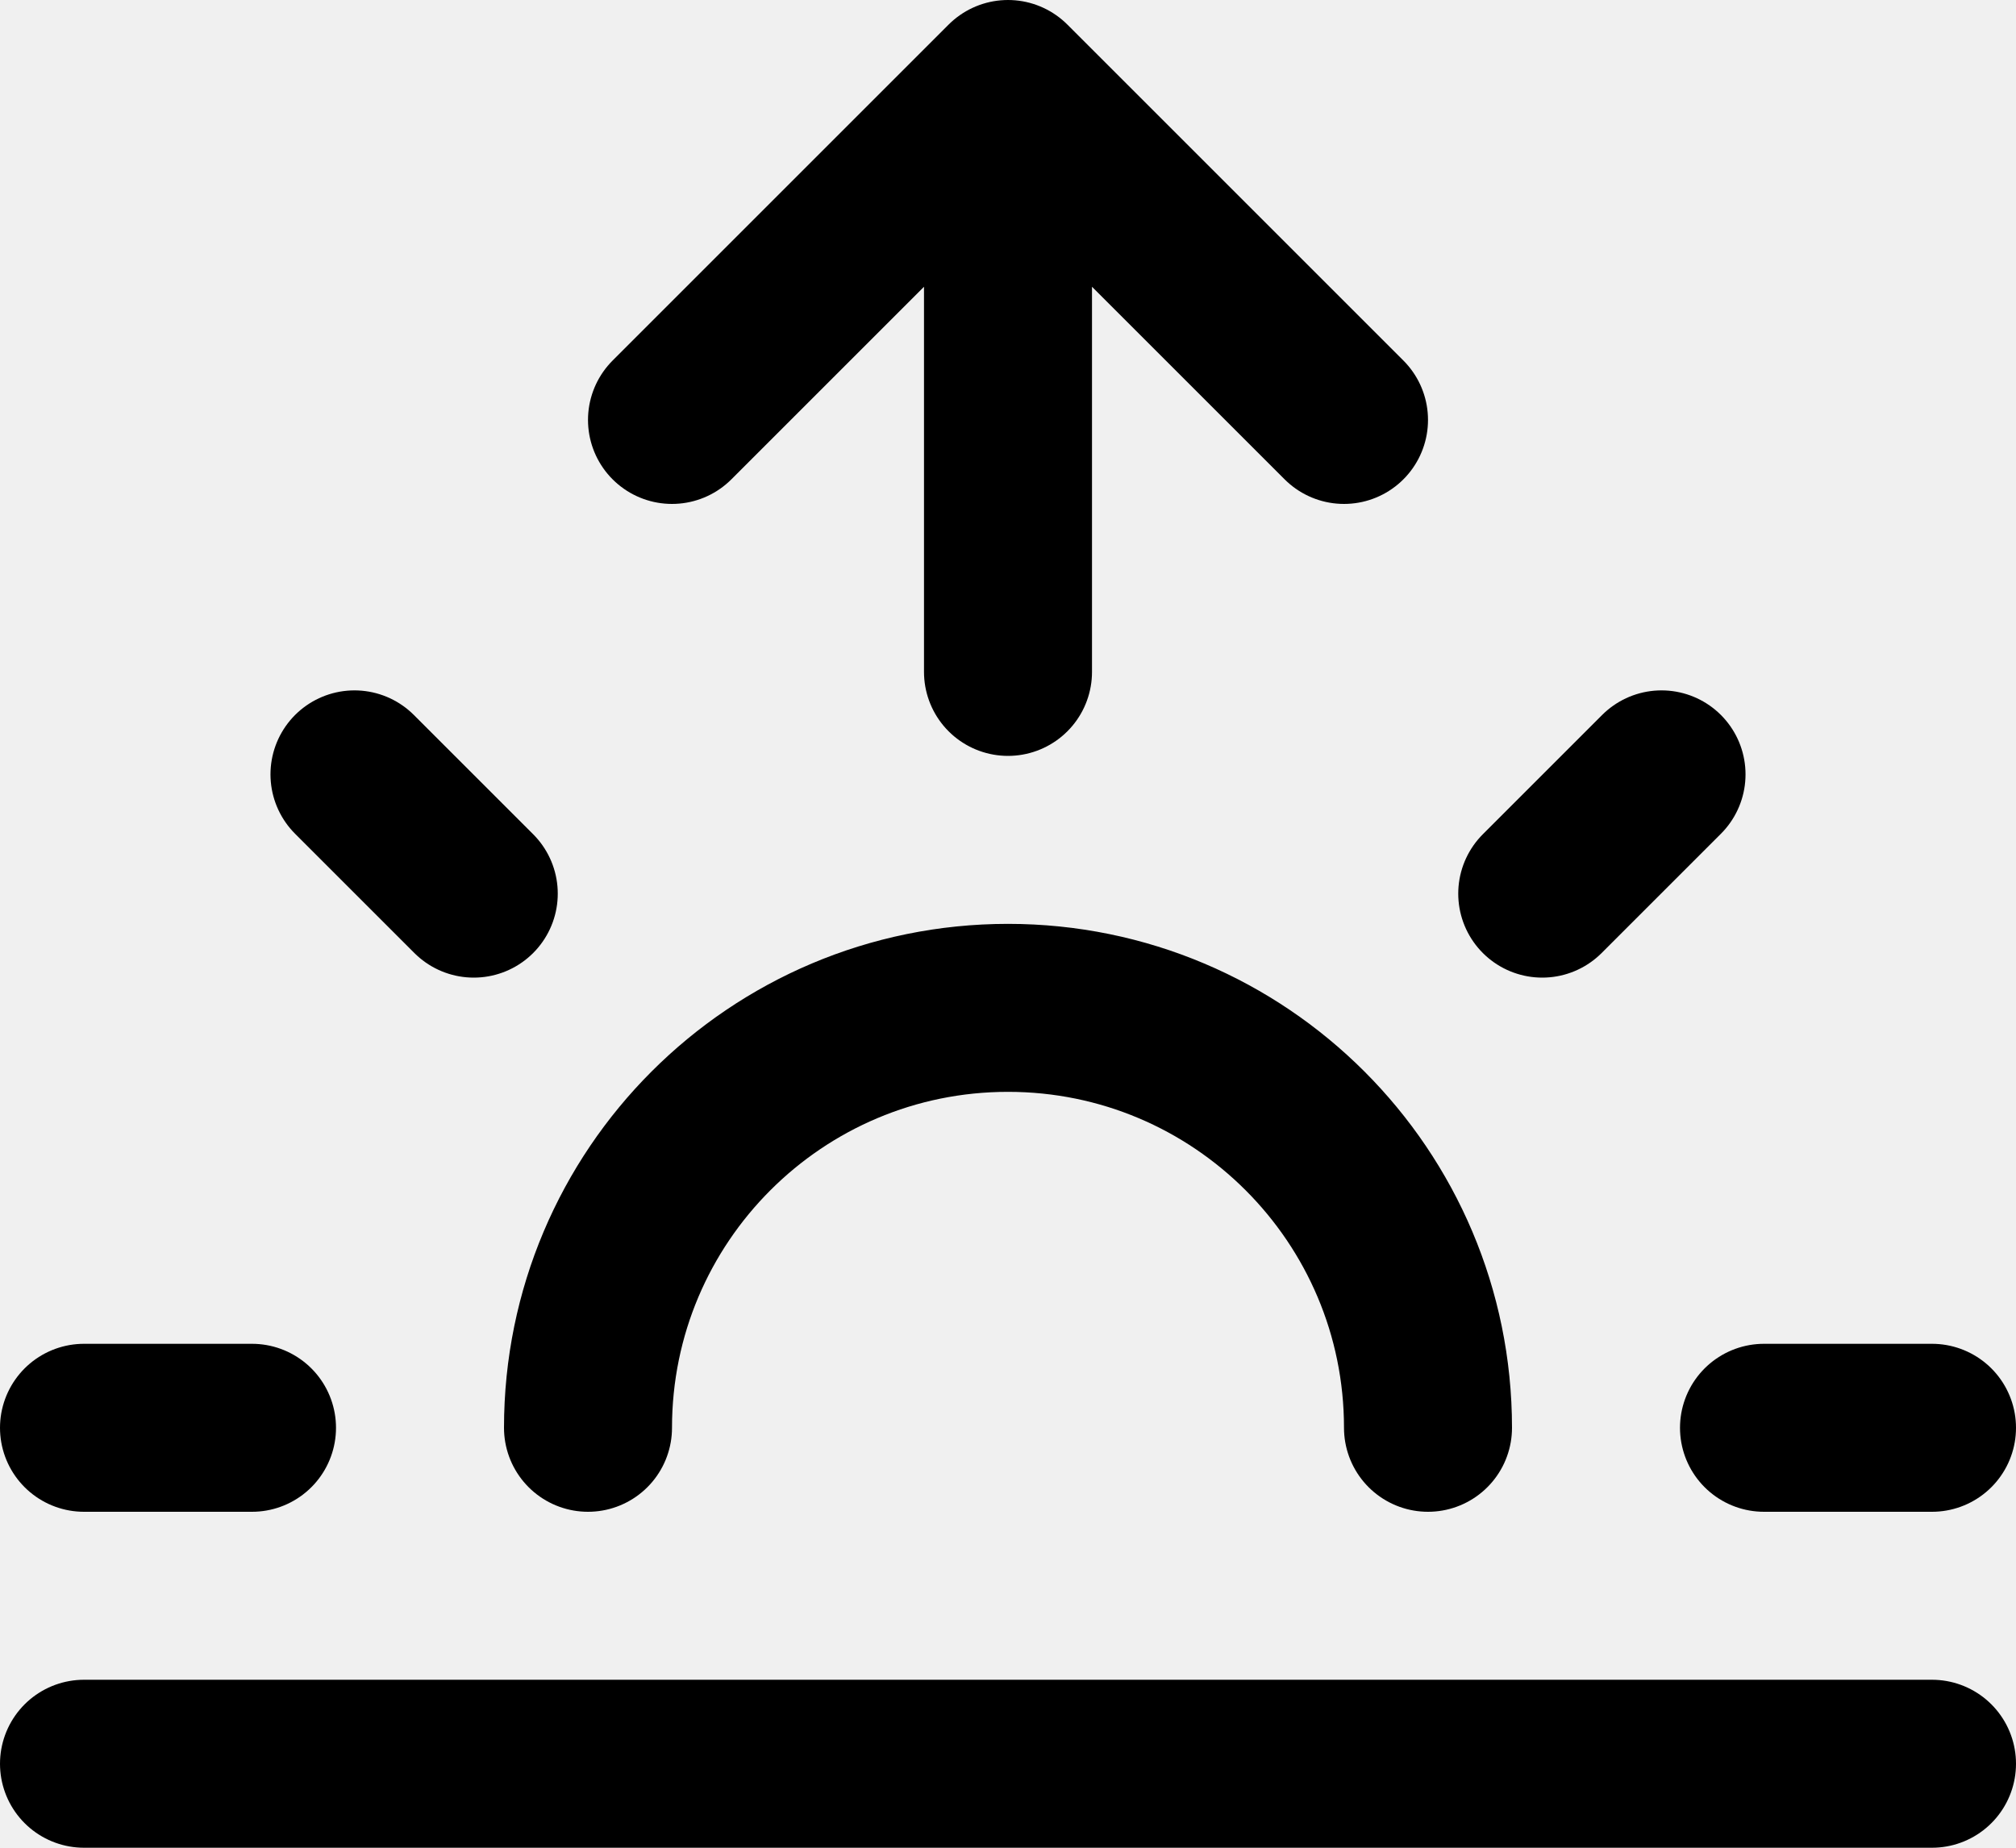
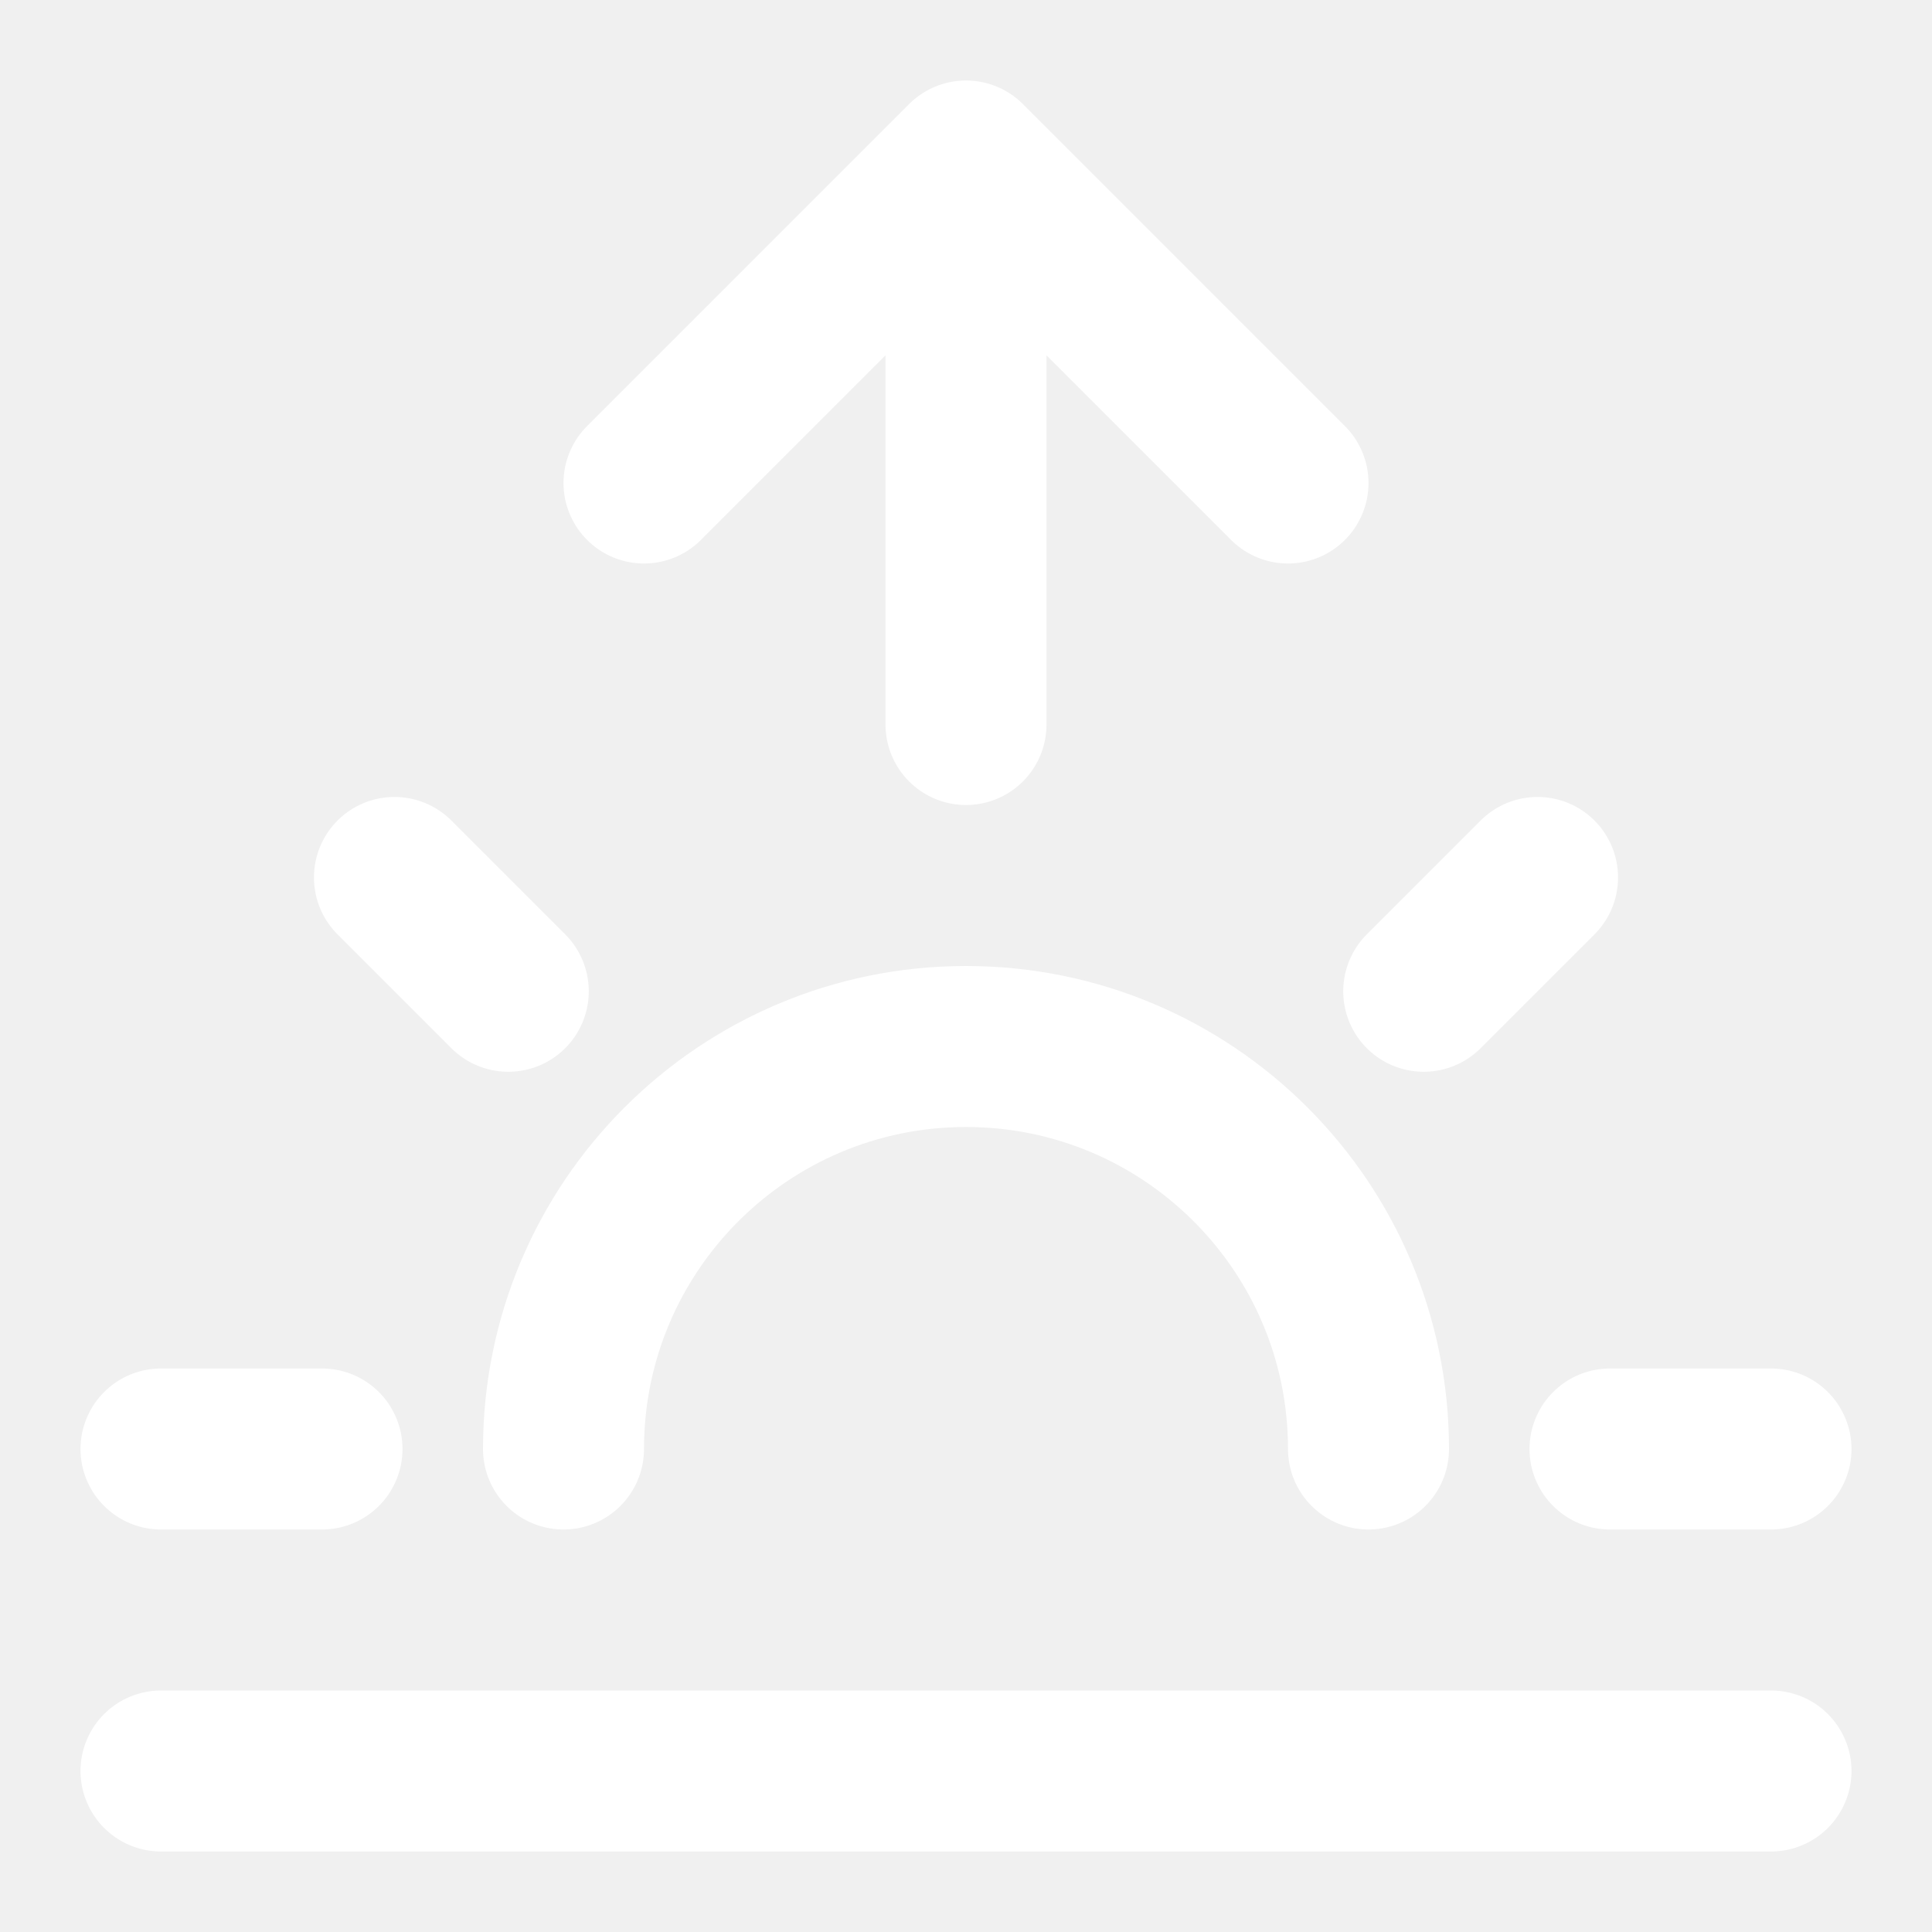
- <svg xmlns="http://www.w3.org/2000/svg" width="24" height="22" viewBox="0 0 24 22" id="sunrise">
-   <g fill="none" fill-rule="evenodd" stroke-linecap="round" stroke-linejoin="round">
-     <g stroke="#000" stroke-width="2" transform="translate(-981 -2066)">
-       <g transform="translate(982 2067)">
-         <path d="M16 16a5 5 0 00-10 0M11 0v7M3.22 8.22l1.42 1.42M0 16h2M20 16h2M17.36 9.64l1.42-1.42M22 20H0M7 4l4-4 4 4" />
-       </g>
-     </g>
-   </g>
+ <svg xmlns="http://www.w3.org/2000/svg" fill="none" viewBox="0 0 24 24" id="Sunrise">
+   <path stroke="#ffffff" stroke-linecap="round" stroke-linejoin="round" stroke-width="2" d="M4 18H2M6.314 12.314L4.9 10.9M17.686 12.314L19.1 10.9M22 18H20M7 18C7 15.239 9.239 13 12 13C14.761 13 17 15.239 17 18M22 22H2M16 6L12 2M12 2L8 6M12 2V9" class="colorStroke000000 svgStroke" />
</svg>
